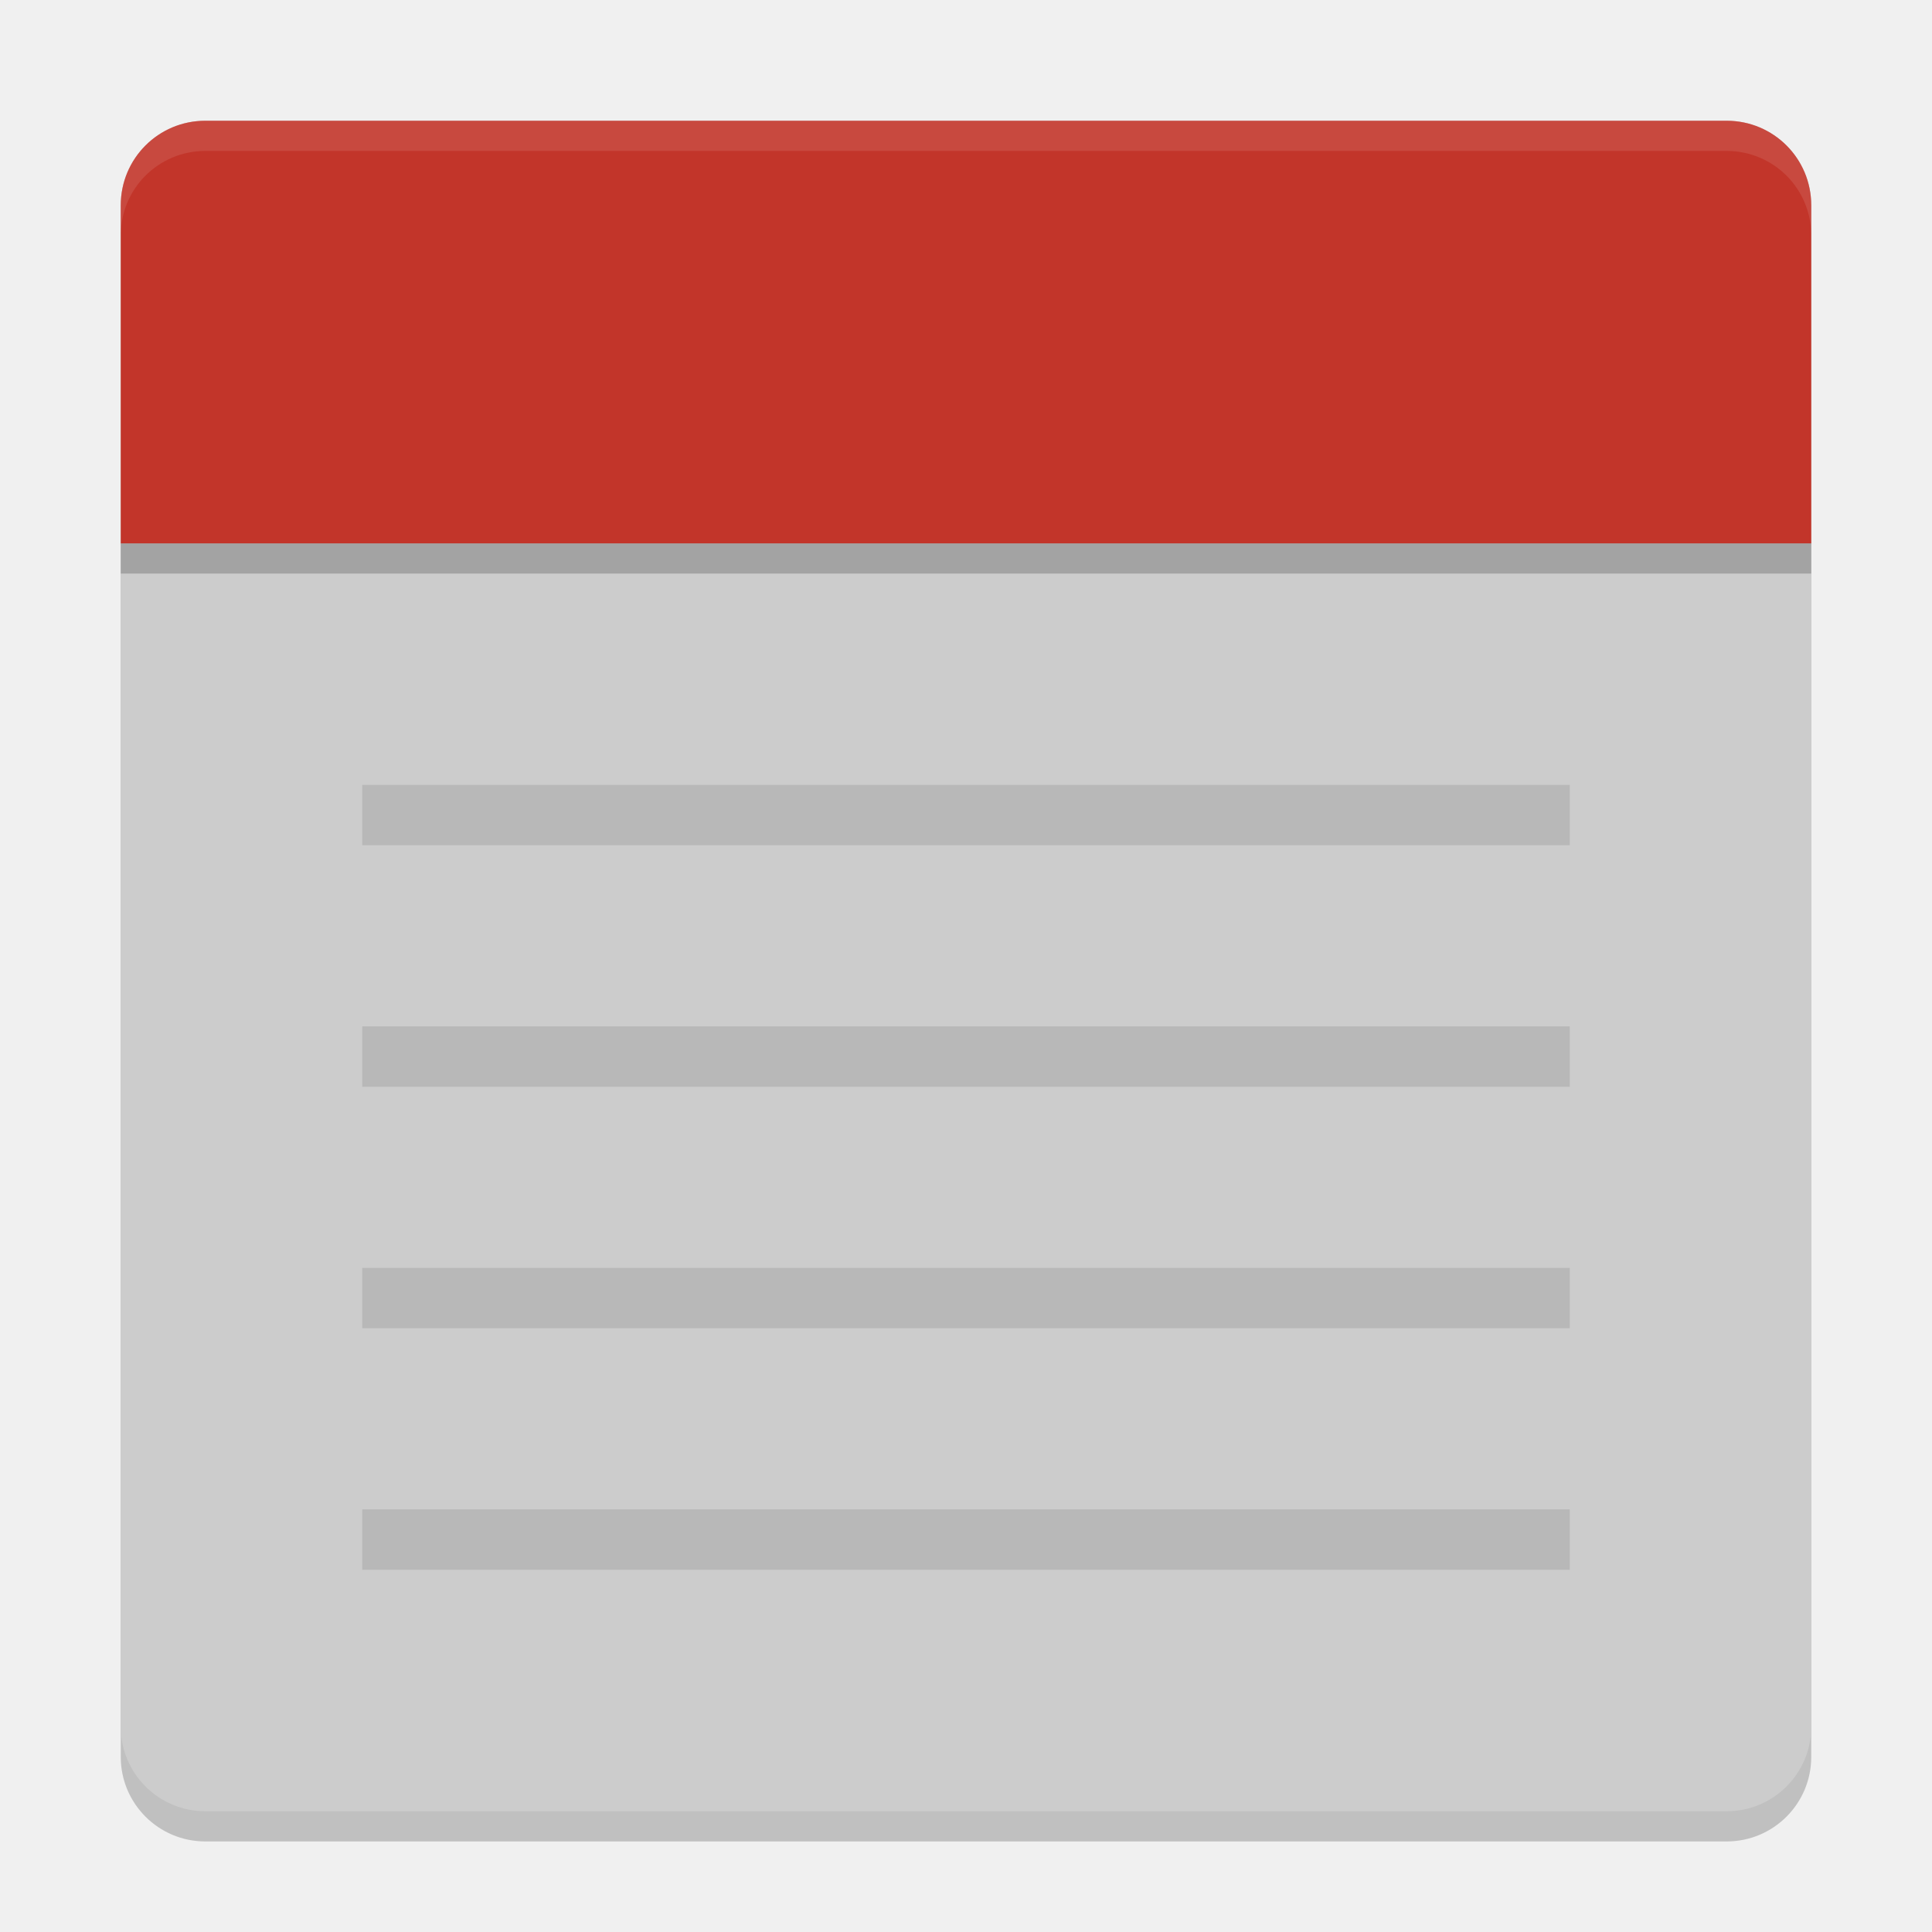
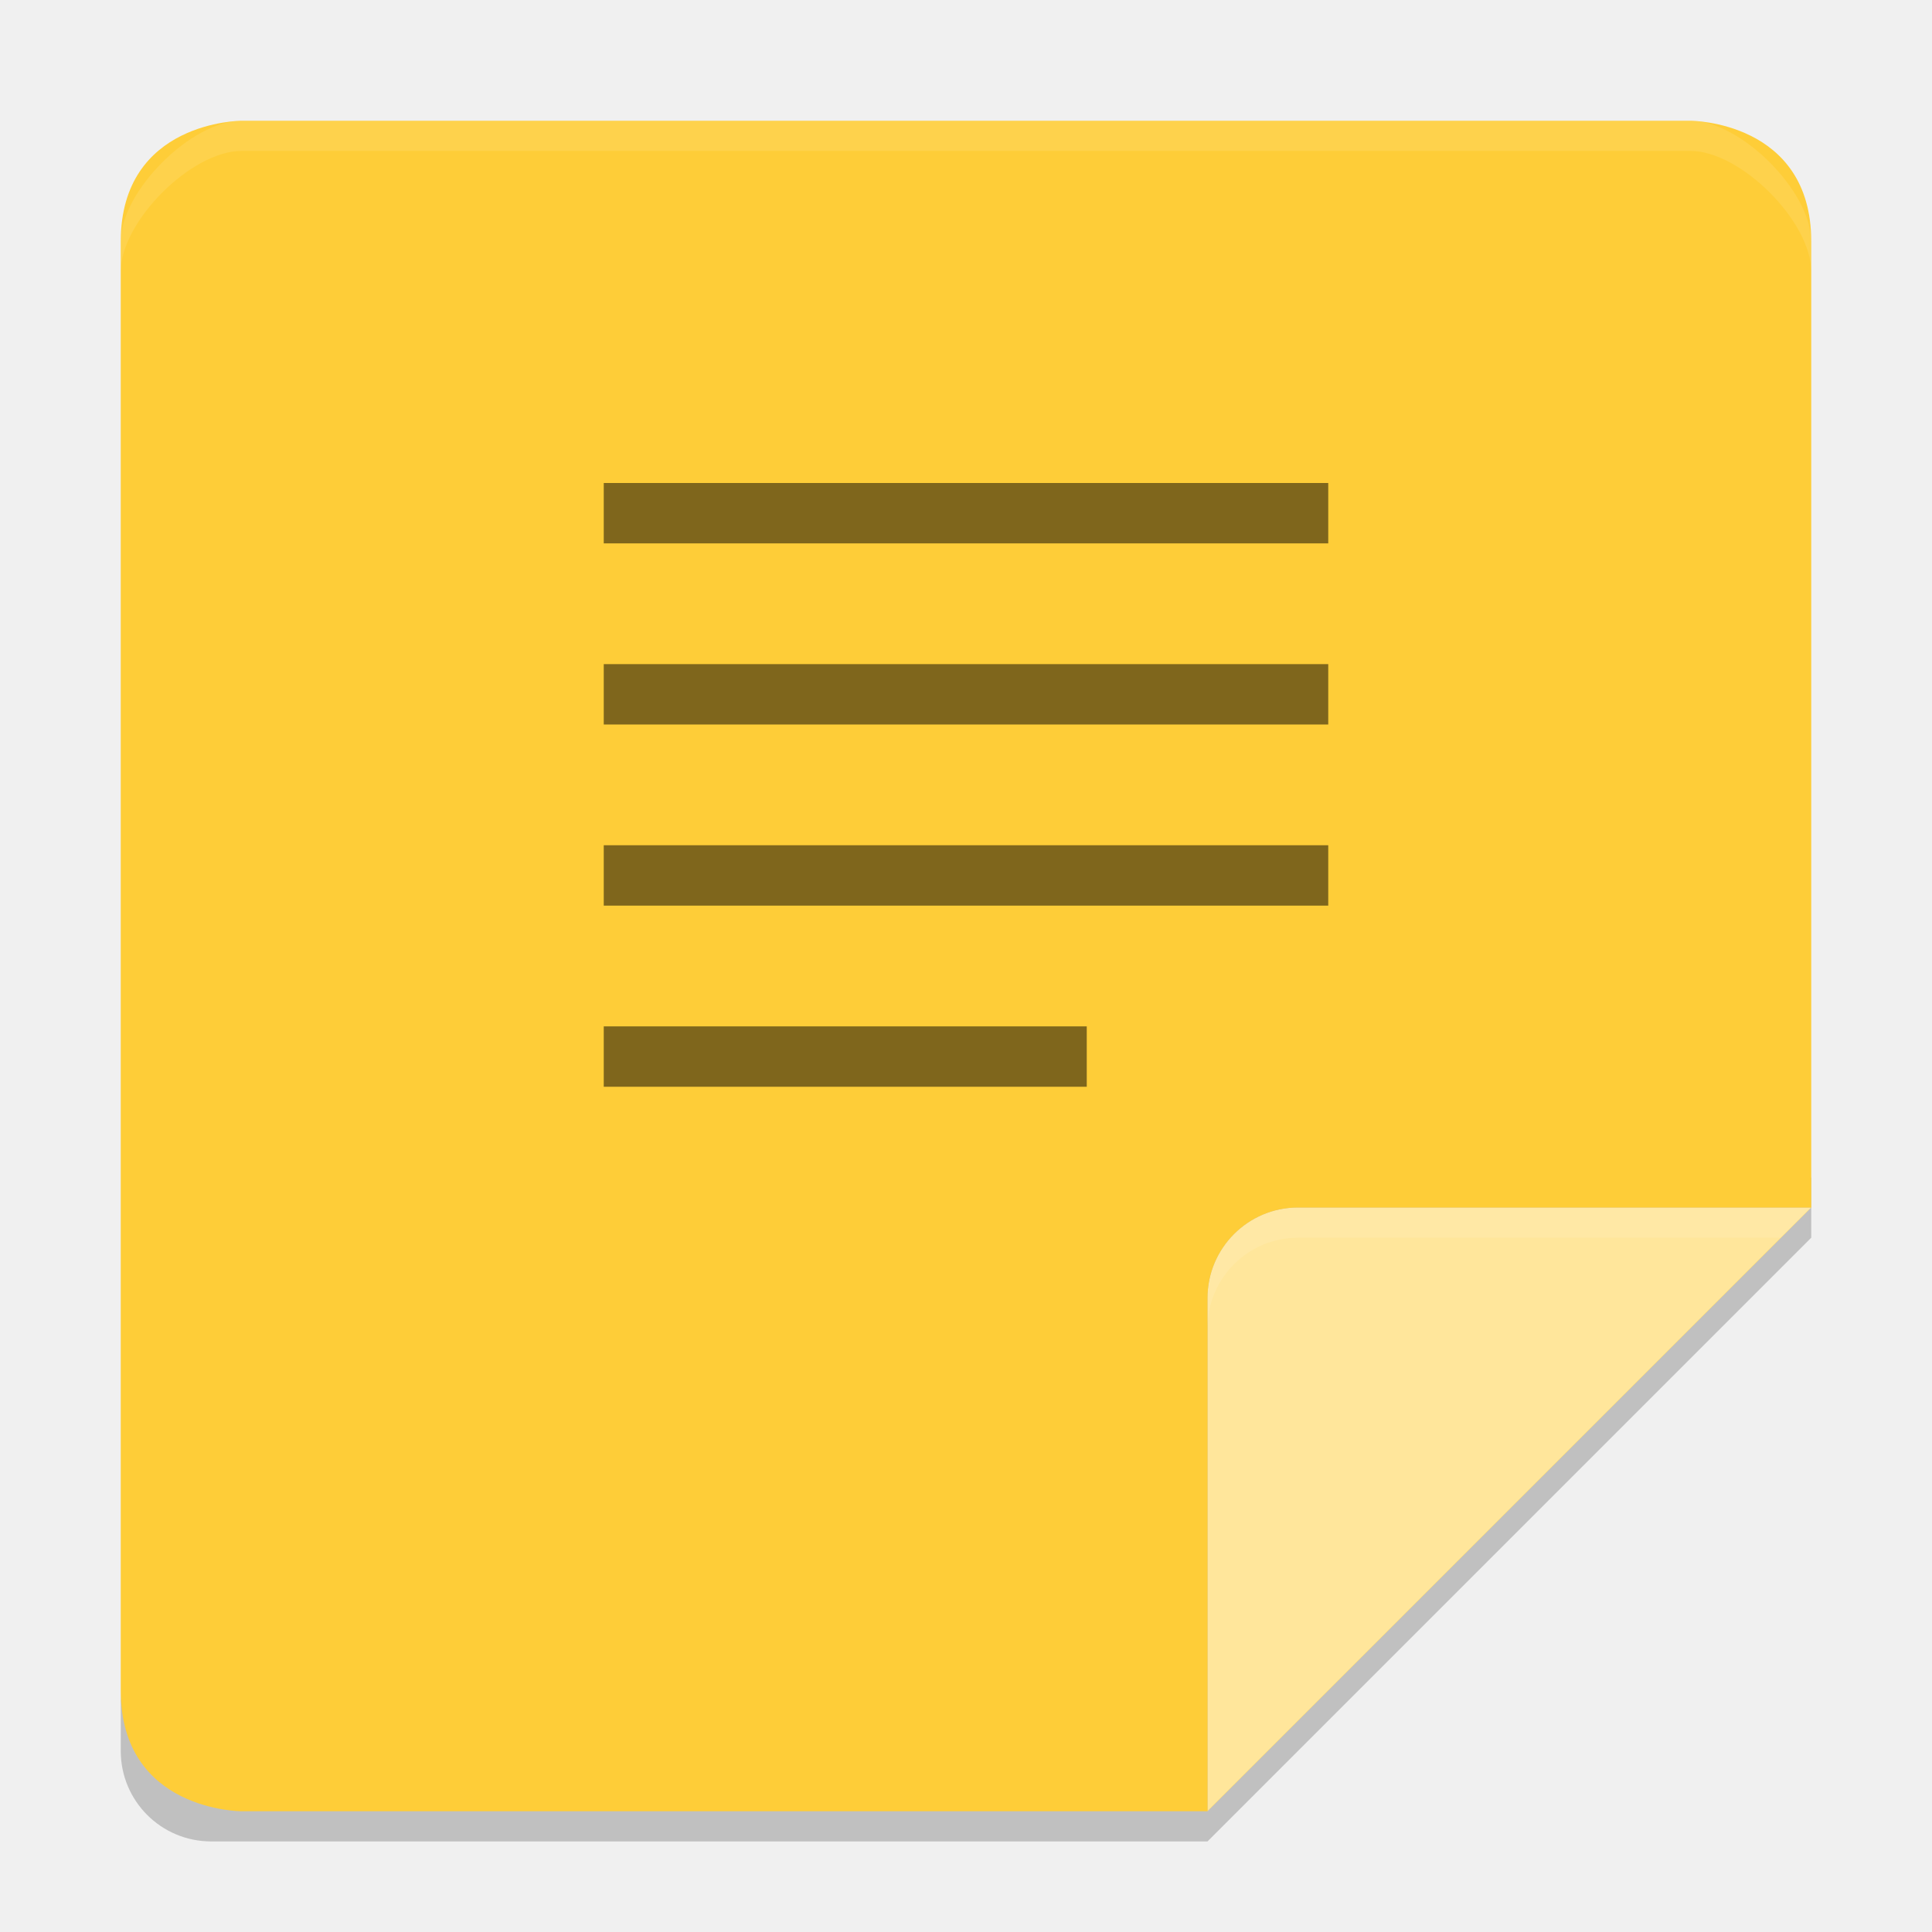
<svg xmlns="http://www.w3.org/2000/svg" height="64" width="64" version="1">
-   <rect style="opacity:.2" transform="matrix(0,-1,-1,0,0,0)" rx="2.8" ry="2.8" height="56" width="56" y="-60" x="-61" />
-   <rect ry="2.8" style="fill:#cccccc" rx="2.8" transform="matrix(0,-1,-1,0,0,0)" height="56" width="56" y="-60" x="-60" />
-   <path style="fill:#c2352a" d="m6.801 4c-1.551 0-2.801 1.25-2.801 2.801v11.199h56v-11.199c0-1.551-1.25-2.801-2.801-2.801z" />
-   <path style="opacity:.2" d="m4 18v1h56v-1z" />
-   <path style="opacity:.1" d="m12 26v2h40v-2zm0 8v2h40v-2zm0 8v2h40v-2zm0 8v2h40v-2z" />
-   <path style="opacity:.1;fill:#ffffff" d="m6.801 4c-1.551 0-2.801 1.25-2.801 2.8v1c0-1.551 1.25-2.8 2.801-2.8h50.398c1.55 0 2.801 1.25 2.801 2.8v-1c0-1.551-1.251-2.8-2.801-2.8h-50.398z" />
+   <defs>
+     <clipPath id="clipPath4483" clipPathUnits="userSpaceOnUse">
+       <path d="m 91.5,254 c -0.831,0 -1.5,0.669 -1.5,1.5 l 0,25 c 0,0.831 0.669,1.5 1.5,1.5 l 16.5,0 10,-10 0,-16.5 c 0,-0.831 -0.669,-1.5 -1.5,-1.5 z" style="fill:#fecd38" />
+     </clipPath>
+   </defs>
+   <path style="opacity:0.2" d="M 60,39 40,59 7,59 C 5.338,59 4,57.662 4,56 l 0,2 c 0,1.662 1.338,3 3,3 l 33,0 20,-20 0,-2 z" />
+   <path style="fill:#fecd38" d="M 8,4 C 8,4 4,4 4,8 l 0,48 c 0,4 4,4 4,4 L 40,60 60,40 60,8 C 60,4 56,4 56,4 Z" />
+   <path style="opacity:0.2;enable-background:new" d="m 118,272 -8.5,0 c -0.828,0 -1.5,0.672 -1.5,1.5 l 0,8.5 z" clip-path="url(#clipPath4483)" transform="matrix(2,0,0,2,-176,-504)" />
+   <path style="fill:#ffe69b;enable-background:new" d="m 60,40 -17,0 c -1.656,0 -3,1.344 -3,3 l 0,17 z" />
+   <path style="opacity:0.1;fill:#ffffff;enable-background:new" d="M 43 40 C 41.344 40 40 41.344 40 43 L 40 44 C 40 42.344 41.344 41 43 41 L 59 41 L 60 40 L 43 40 z" />
+   <path style="opacity:0.1;fill:#ffffff" d="M 8 4 C 6.338 4 4 6.338 4 8 L 4 9 C 4 7.338 6.338 5 8 5 L 56 5 C 57.662 5 60 7.338 60 9 L 60 8 C 60 6.338 57.662 4 56 4 L 8 4 z" />
+   <g style="opacity:0.5" transform="matrix(2,0,0,2,0,-4)">
+     <path style="opacity:1;enable-background:new" d="m 10,11 0,-1 12,0 0,1 z" />
+     <path style="opacity:1;enable-background:new" d="m 10,14 0,-1 12,0 0,1 z" />
+     <path style="opacity:1;enable-background:new" d="m 10,17 0,-1 12,0 0,1 z" />
+     <path style="opacity:1;enable-background:new" d="m 10,20 0,-1 8,0 0,1 z" />
+   </g>
</svg>
